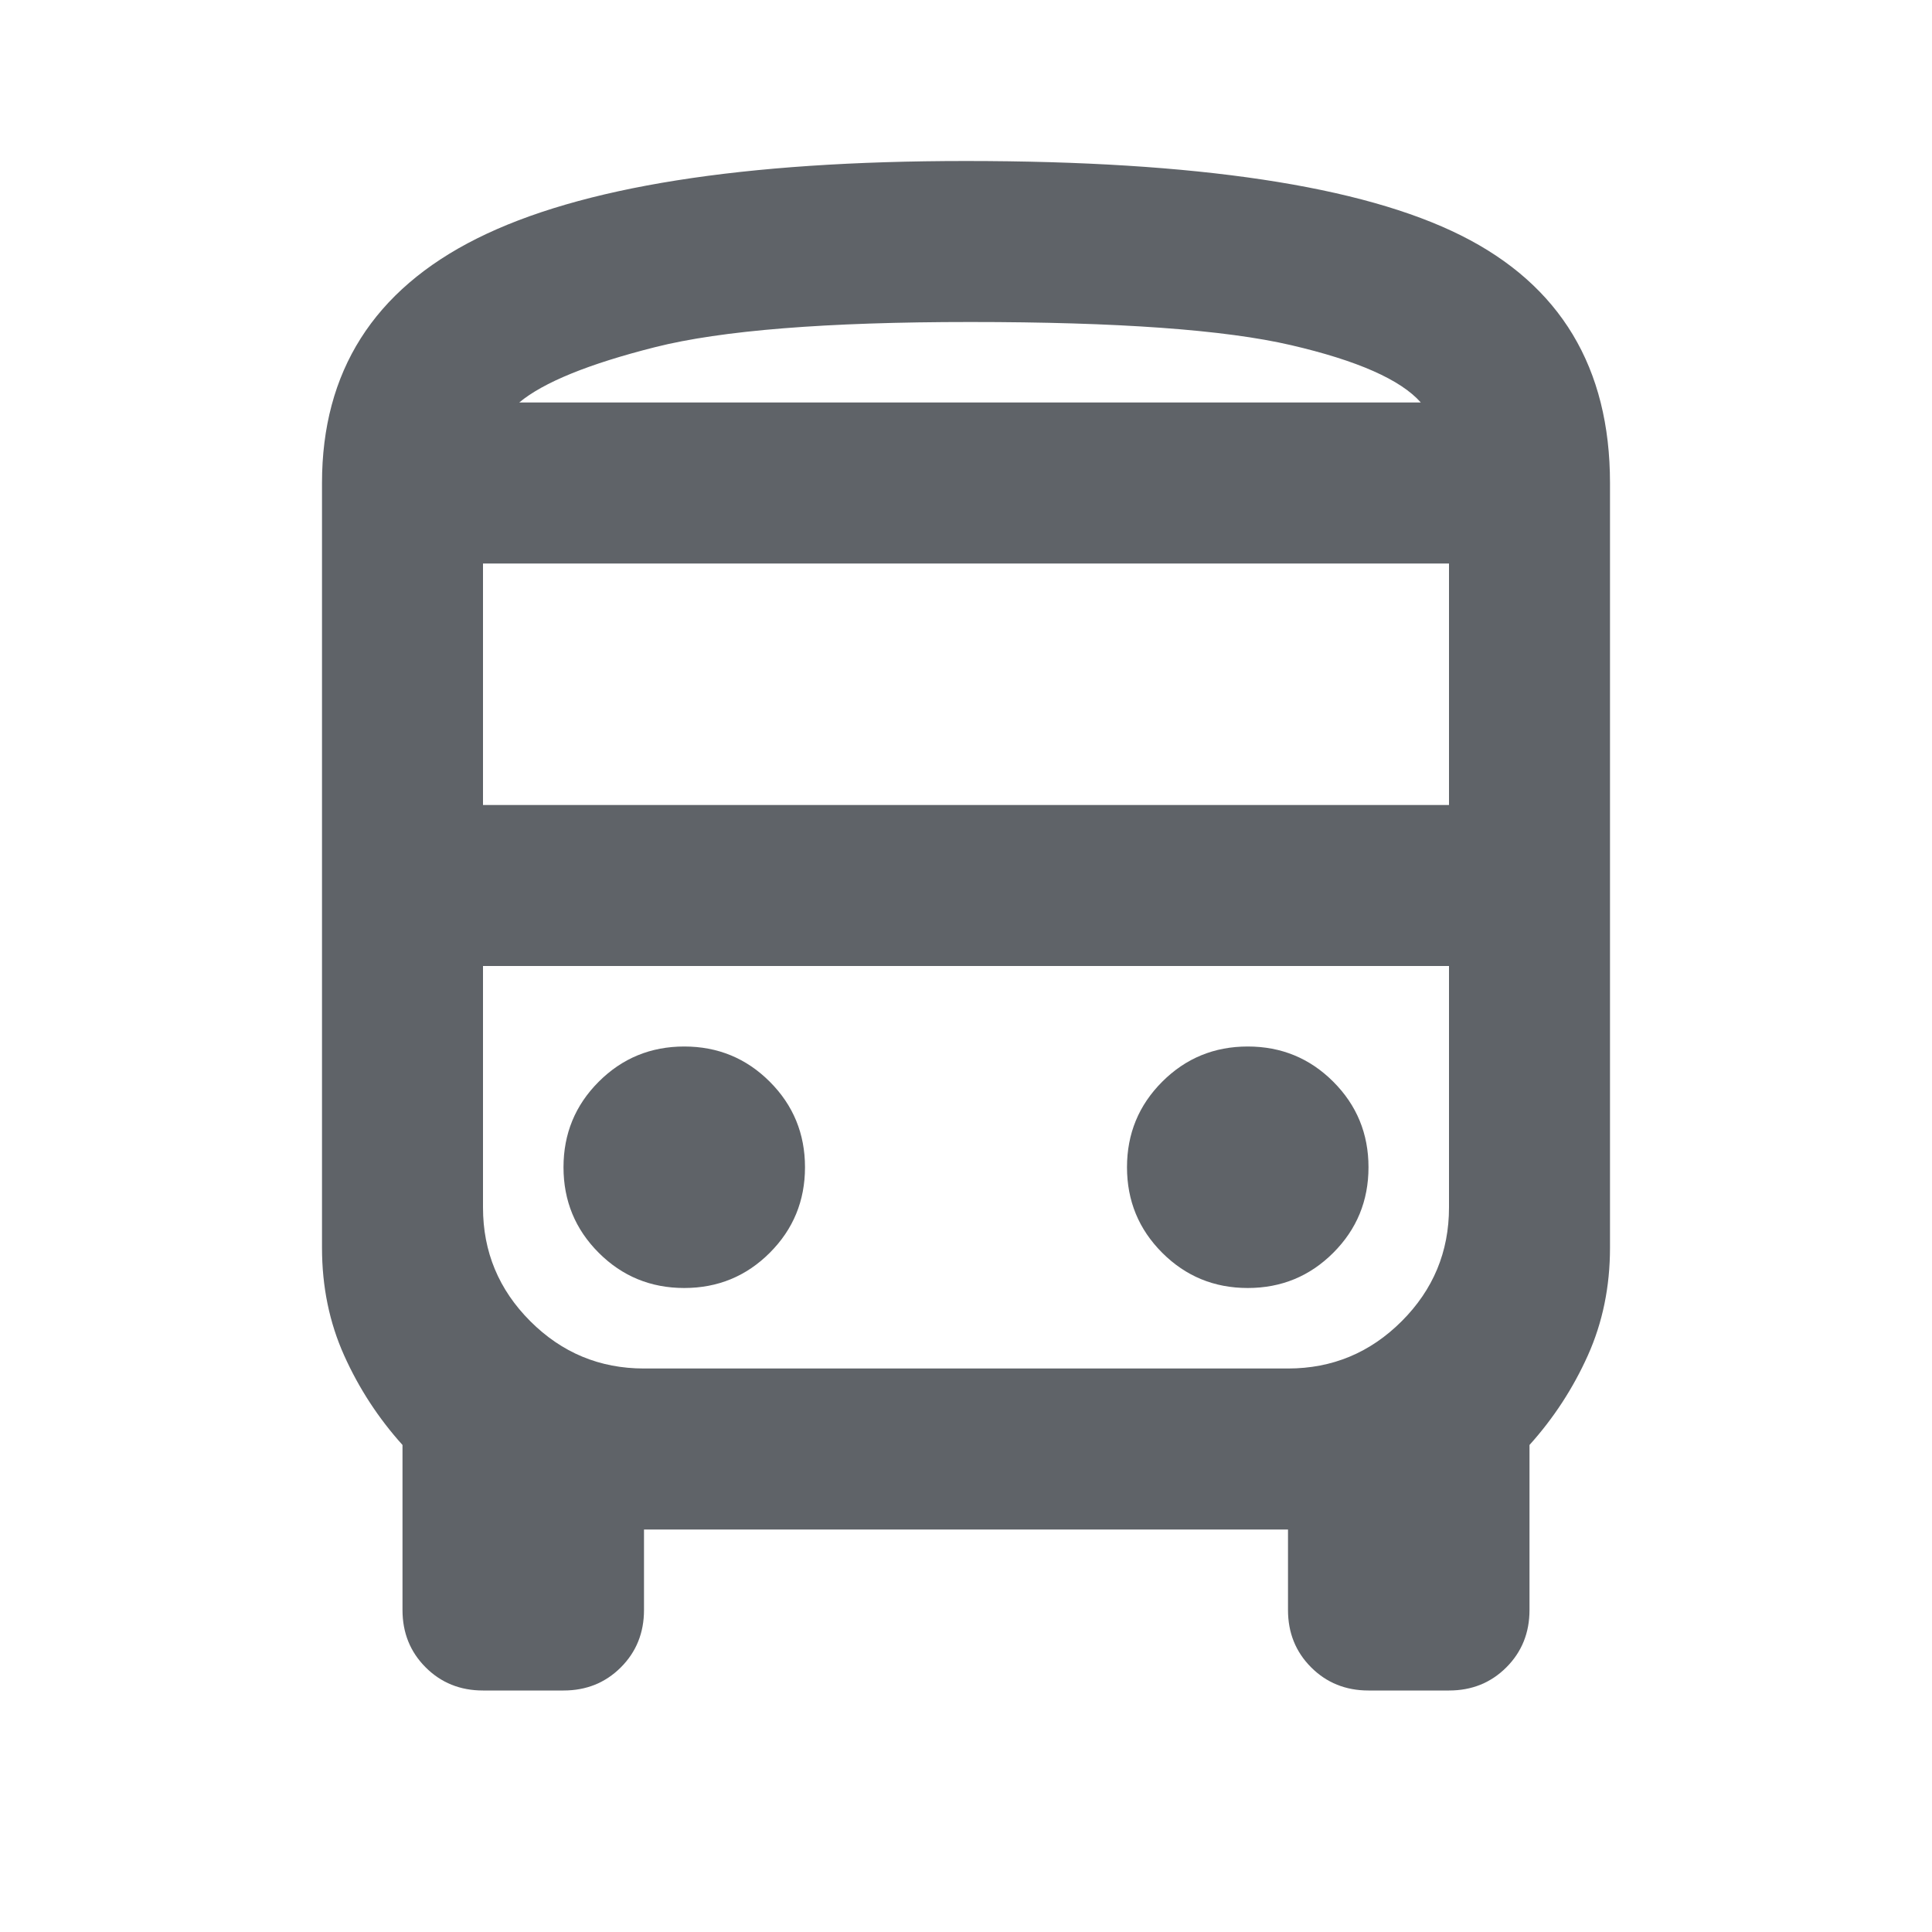
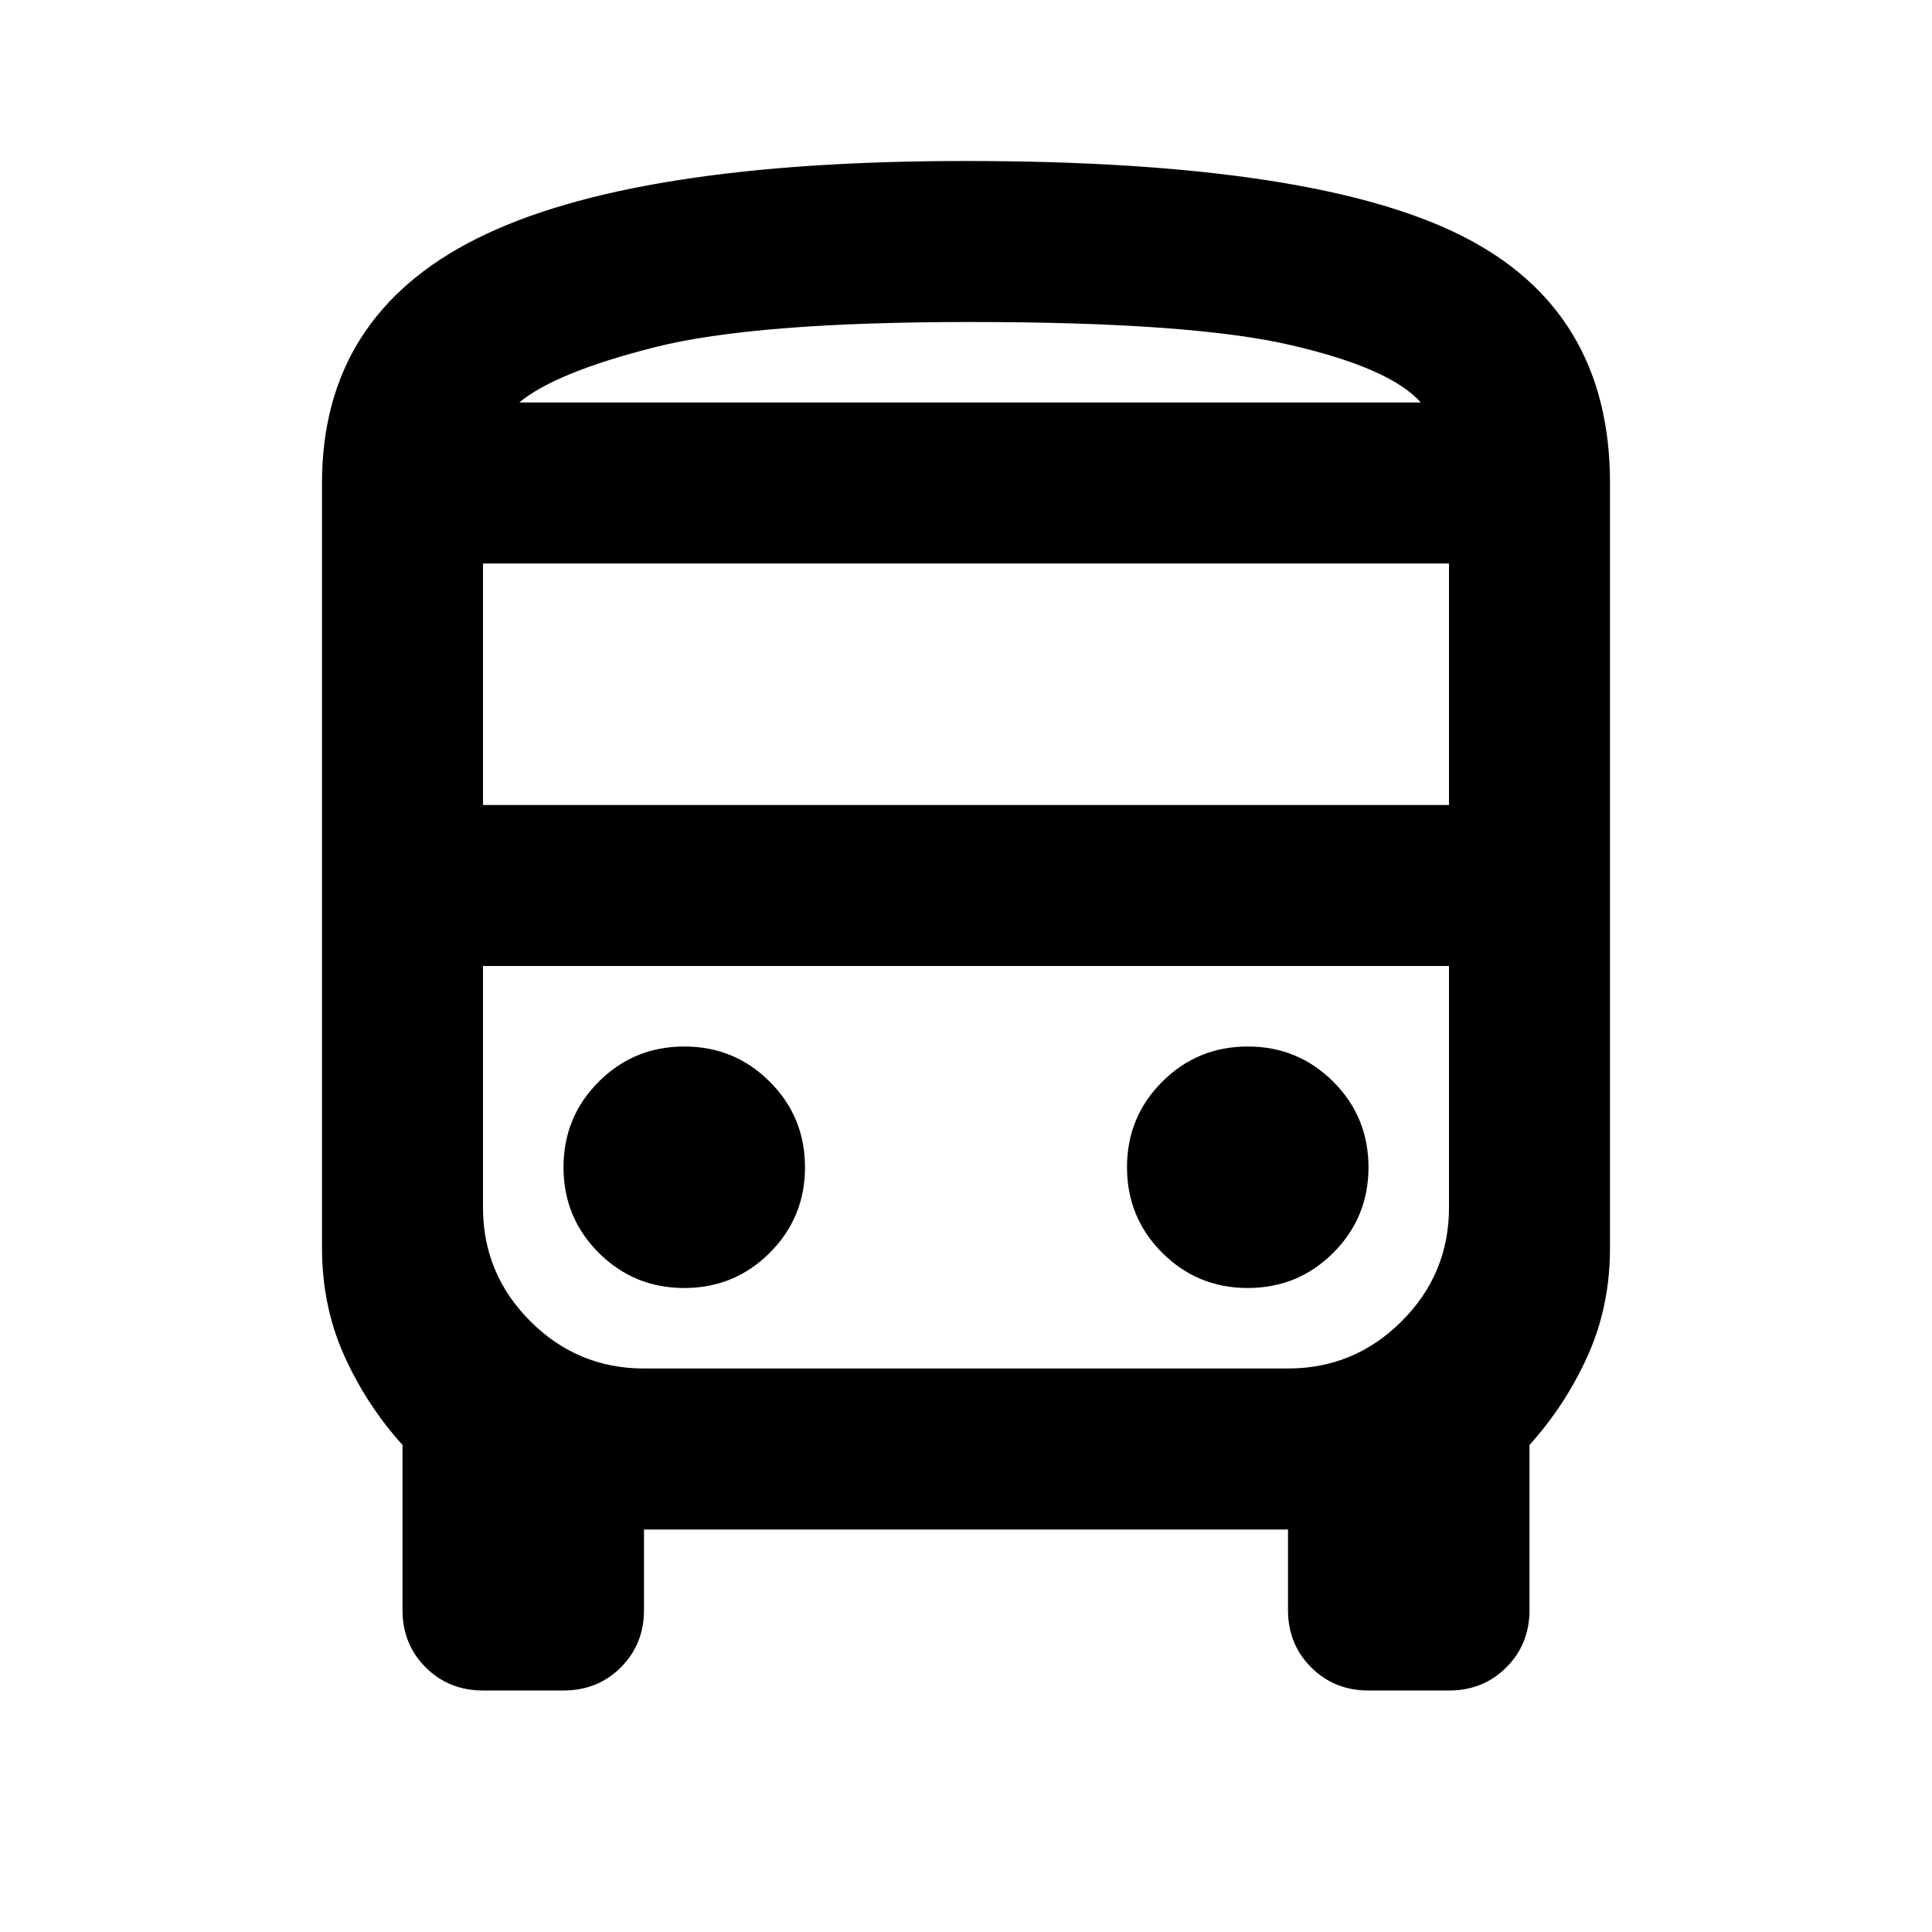
- <svg xmlns="http://www.w3.org/2000/svg" height="24px" viewBox="0 -960 960 960" width="24px" fill="#5f6368">
+ <svg xmlns="http://www.w3.org/2000/svg" height="24px" viewBox="0 -960 960 960" width="24px" fill="currentColor">
  <path d="M240-120q-17 0-28.5-11.5T200-160v-82q-18-20-29-44.5T160-340v-380q0-83 77-121.5T480-880q172 0 246 37t74 123v380q0 29-11 53.5T760-242v82q0 17-11.5 28.5T720-120h-40q-17 0-28.5-11.5T640-160v-40H320v40q0 17-11.5 28.5T280-120h-40Zm242-640h224-448 224Zm158 280H240h480-80Zm-400-80h480v-120H240v120Zm100 240q25 0 42.5-17.5T400-380q0-25-17.5-42.5T340-440q-25 0-42.5 17.5T280-380q0 25 17.5 42.5T340-320Zm280 0q25 0 42.5-17.5T680-380q0-25-17.5-42.5T620-440q-25 0-42.5 17.5T560-380q0 25 17.5 42.5T620-320ZM258-760h448q-15-17-64.5-28.5T482-800q-107 0-156.5 12.5T258-760Zm62 480h320q33 0 56.5-23.5T720-360v-120H240v120q0 33 23.5 56.5T320-280Z" />
</svg>
